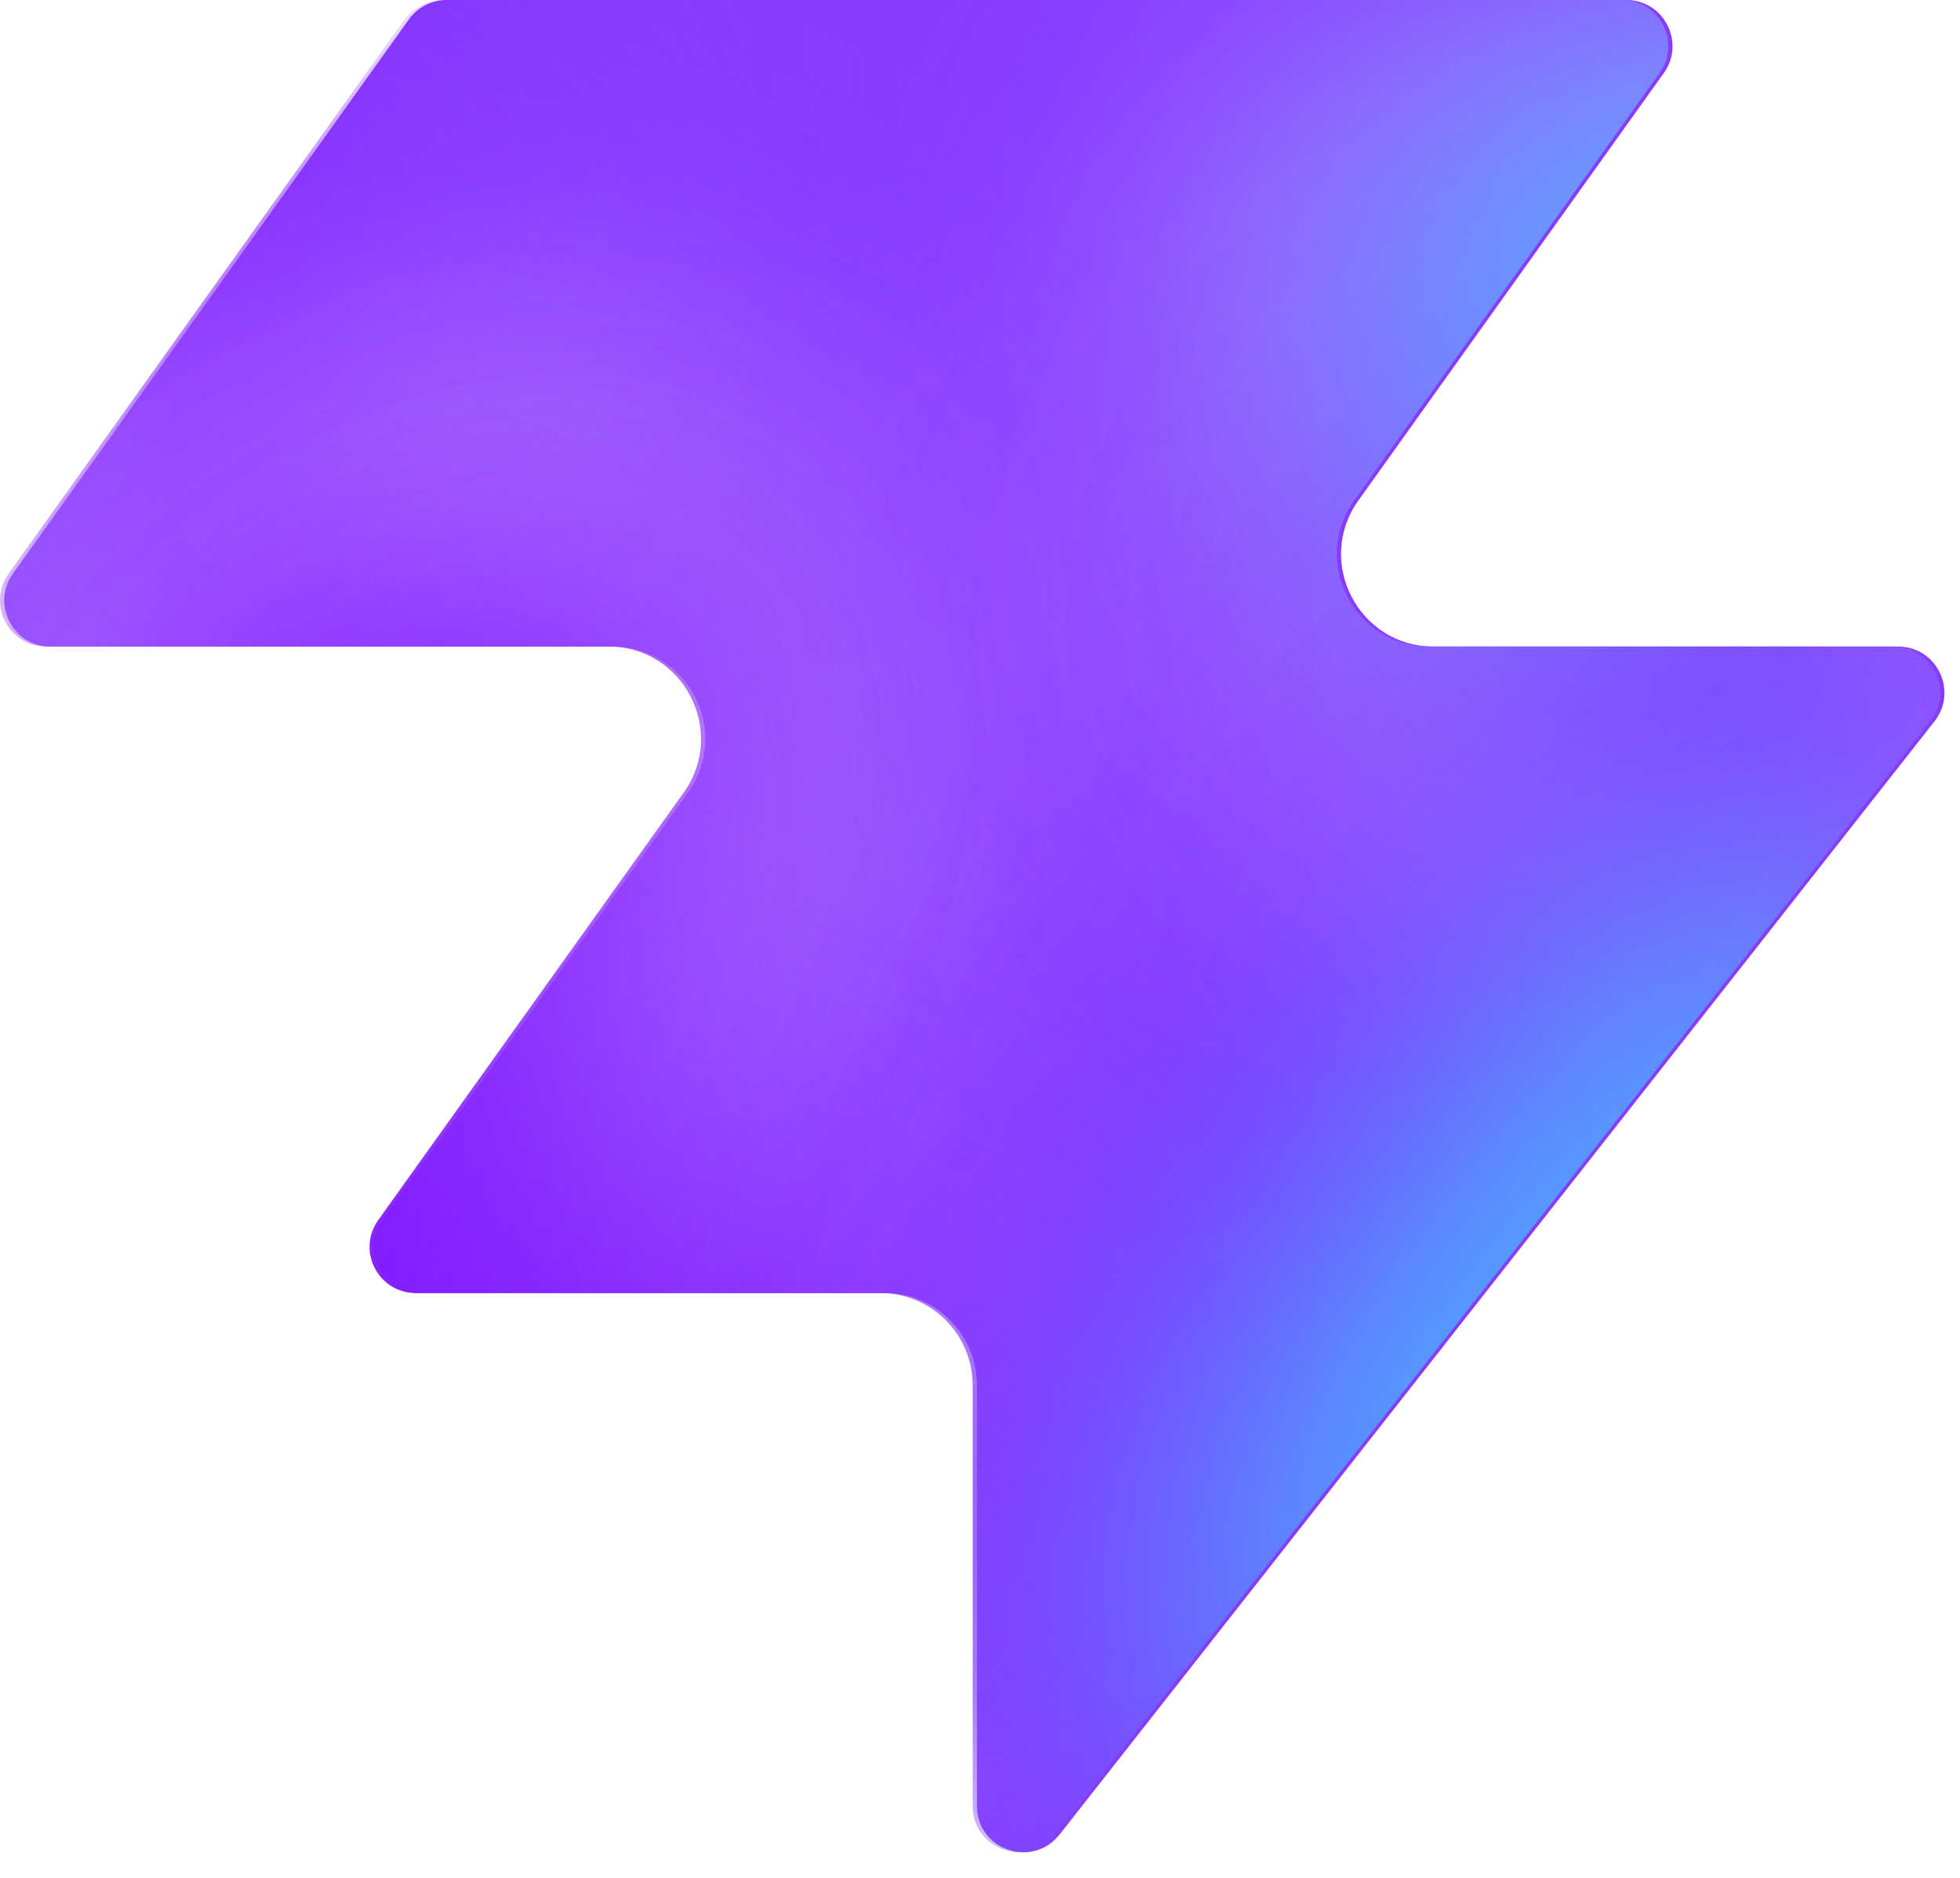
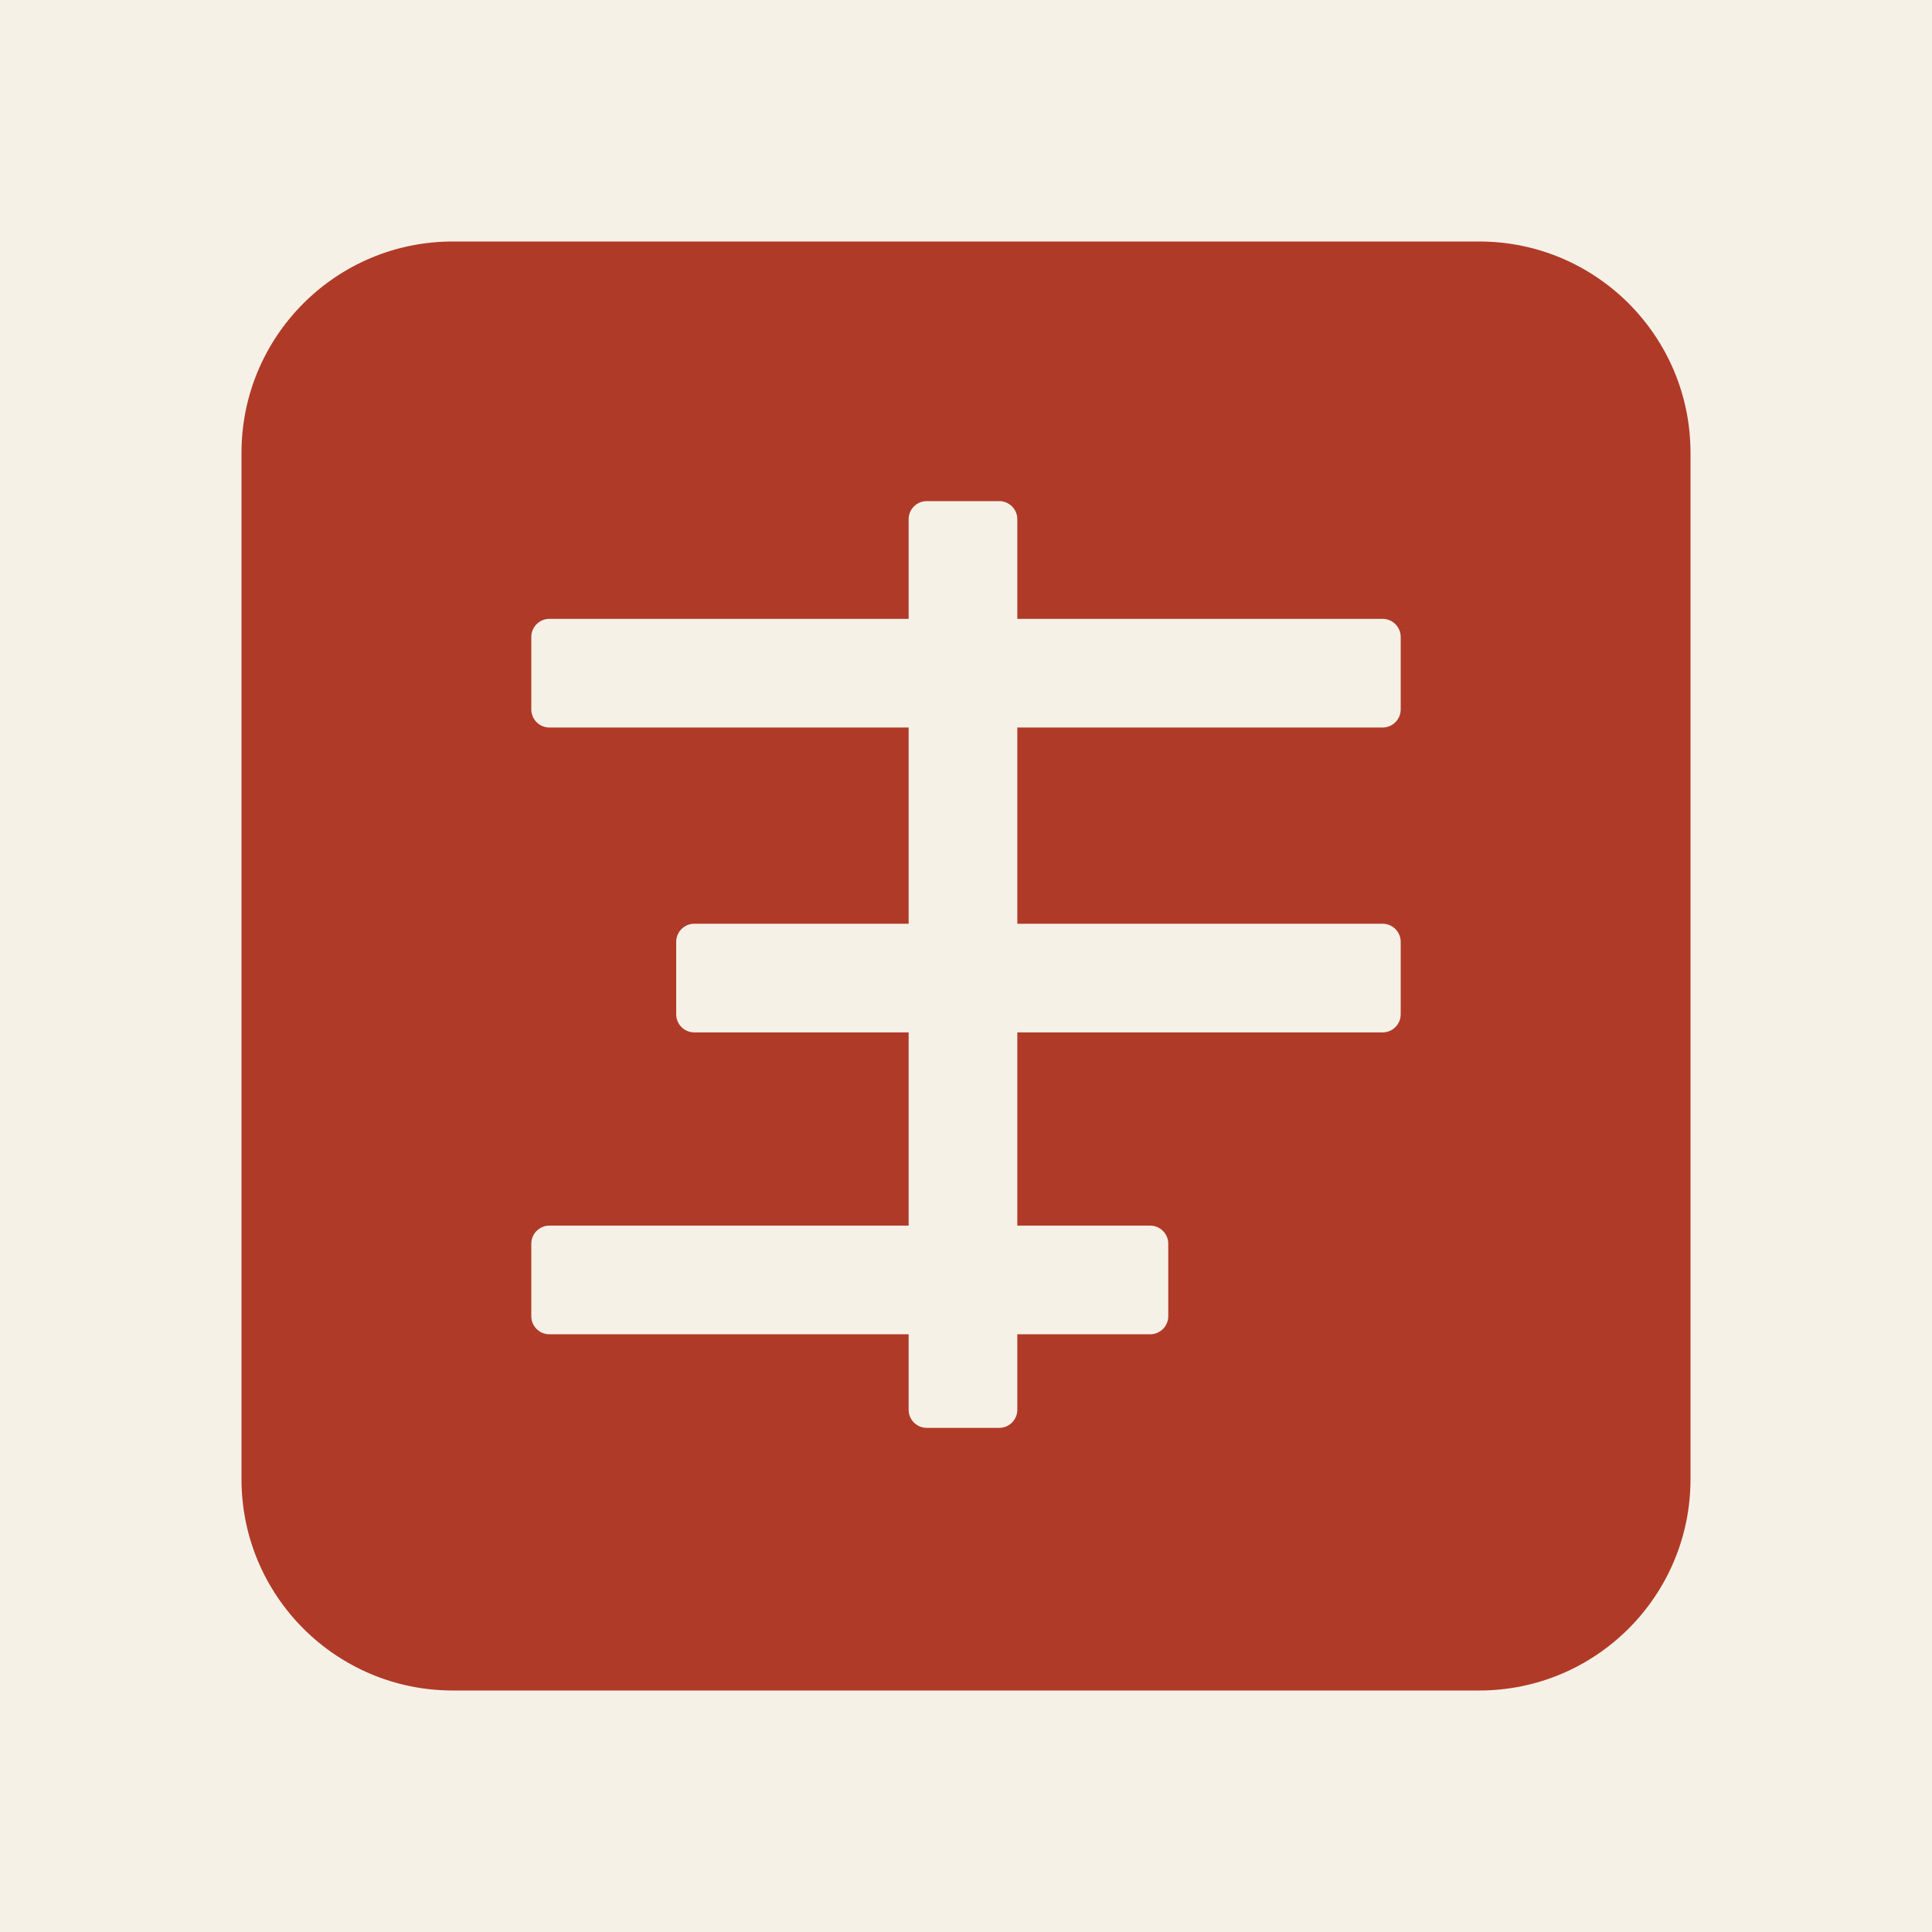
- <svg xmlns="http://www.w3.org/2000/svg" width="48" height="46" fill="none" viewBox="0 0 48 46">
-   <path fill="#863bff" d="M25.946 44.938c-.664.845-2.021.375-2.021-.698V33.937a2.26 2.26 0 0 0-2.262-2.262H10.287c-.92 0-1.456-1.04-.92-1.788l7.48-10.471c1.07-1.497 0-3.578-1.842-3.578H1.237c-.92 0-1.456-1.04-.92-1.788L10.013.474c.214-.297.556-.474.92-.474h28.894c.92 0 1.456 1.04.92 1.788l-7.48 10.471c-1.07 1.498 0 3.579 1.842 3.579h11.377c.943 0 1.473 1.088.89 1.83L25.947 44.94z" style="fill:#863bff;fill:color(display-p3 .525 .23 1);fill-opacity:1" />
-   <mask id="a" width="48" height="46" x="0" y="0" maskUnits="userSpaceOnUse" style="mask-type:alpha">
-     <path fill="#000" d="M25.842 44.938c-.664.844-2.021.375-2.021-.698V33.937a2.26 2.26 0 0 0-2.262-2.262H10.183c-.92 0-1.456-1.04-.92-1.788l7.48-10.471c1.07-1.498 0-3.579-1.842-3.579H1.133c-.92 0-1.456-1.04-.92-1.787L9.91.473c.214-.297.556-.474.92-.474h28.894c.92 0 1.456 1.04.92 1.788l-7.48 10.471c-1.07 1.498 0 3.578 1.842 3.578h11.377c.943 0 1.473 1.088.89 1.832L25.843 44.94z" style="fill:#000;fill-opacity:1" />
-   </mask>
-   <g mask="url(#a)">
-     <g filter="url(#b)">
-       <ellipse cx="5.508" cy="14.704" fill="#ede6ff" rx="5.508" ry="14.704" style="fill:#ede6ff;fill:color(display-p3 .927 .903 1);fill-opacity:1" transform="matrix(.00324 1 1 -.00324 -4.47 31.516)" />
-     </g>
-     <g filter="url(#c)">
-       <ellipse cx="10.399" cy="29.851" fill="#ede6ff" rx="10.399" ry="29.851" style="fill:#ede6ff;fill:color(display-p3 .927 .903 1);fill-opacity:1" transform="matrix(.00324 1 1 -.00324 -39.328 7.883)" />
-     </g>
-     <g filter="url(#d)">
-       <ellipse cx="5.508" cy="30.487" fill="#7e14ff" rx="5.508" ry="30.487" style="fill:#7e14ff;fill:color(display-p3 .492 .077 1);fill-opacity:1" transform="rotate(89.814 -25.913 -14.639)scale(1 -1)" />
-     </g>
-     <g filter="url(#e)">
-       <ellipse cx="5.508" cy="30.599" fill="#7e14ff" rx="5.508" ry="30.599" style="fill:#7e14ff;fill:color(display-p3 .492 .077 1);fill-opacity:1" transform="rotate(89.814 -32.644 -3.334)scale(1 -1)" />
-     </g>
-     <g filter="url(#f)">
-       <ellipse cx="5.508" cy="30.599" fill="#7e14ff" rx="5.508" ry="30.599" style="fill:#7e14ff;fill:color(display-p3 .492 .077 1);fill-opacity:1" transform="matrix(.00324 1 1 -.00324 -34.34 30.47)" />
-     </g>
-     <g filter="url(#g)">
-       <ellipse cx="14.072" cy="22.078" fill="#ede6ff" rx="14.072" ry="22.078" style="fill:#ede6ff;fill:color(display-p3 .927 .903 1);fill-opacity:1" transform="rotate(93.35 24.506 48.493)scale(-1 1)" />
-     </g>
-     <g filter="url(#h)">
-       <ellipse cx="3.47" cy="21.501" fill="#7e14ff" rx="3.47" ry="21.501" style="fill:#7e14ff;fill:color(display-p3 .492 .077 1);fill-opacity:1" transform="rotate(89.009 28.708 47.59)scale(-1 1)" />
-     </g>
-     <g filter="url(#i)">
-       <ellipse cx="3.47" cy="21.501" fill="#7e14ff" rx="3.47" ry="21.501" style="fill:#7e14ff;fill:color(display-p3 .492 .077 1);fill-opacity:1" transform="rotate(89.009 28.708 47.59)scale(-1 1)" />
-     </g>
-     <g filter="url(#j)">
-       <ellipse cx=".387" cy="8.972" fill="#7e14ff" rx="4.407" ry="29.108" style="fill:#7e14ff;fill:color(display-p3 .492 .077 1);fill-opacity:1" transform="rotate(39.51 .387 8.972)" />
-     </g>
-     <g filter="url(#k)">
-       <ellipse cx="47.523" cy="-6.092" fill="#7e14ff" rx="4.407" ry="29.108" style="fill:#7e14ff;fill:color(display-p3 .492 .077 1);fill-opacity:1" transform="rotate(37.892 47.523 -6.092)" />
-     </g>
-     <g filter="url(#l)">
-       <ellipse cx="41.412" cy="6.333" fill="#47bfff" rx="5.971" ry="9.665" style="fill:#47bfff;fill:color(display-p3 .28 .748 1);fill-opacity:1" transform="rotate(37.892 41.412 6.333)" />
-     </g>
-     <g filter="url(#m)">
-       <ellipse cx="-1.879" cy="38.332" fill="#7e14ff" rx="4.407" ry="29.108" style="fill:#7e14ff;fill:color(display-p3 .492 .077 1);fill-opacity:1" transform="rotate(37.892 -1.88 38.332)" />
-     </g>
-     <g filter="url(#n)">
-       <ellipse cx="-1.879" cy="38.332" fill="#7e14ff" rx="4.407" ry="29.108" style="fill:#7e14ff;fill:color(display-p3 .492 .077 1);fill-opacity:1" transform="rotate(37.892 -1.88 38.332)" />
-     </g>
-     <g filter="url(#o)">
-       <ellipse cx="35.651" cy="29.907" fill="#7e14ff" rx="4.407" ry="29.108" style="fill:#7e14ff;fill:color(display-p3 .492 .077 1);fill-opacity:1" transform="rotate(37.892 35.651 29.907)" />
-     </g>
-     <g filter="url(#p)">
-       <ellipse cx="38.418" cy="32.4" fill="#47bfff" rx="5.971" ry="15.297" style="fill:#47bfff;fill:color(display-p3 .28 .748 1);fill-opacity:1" transform="rotate(37.892 38.418 32.4)" />
-     </g>
+ <svg xmlns="http://www.w3.org/2000/svg" viewBox="0 0 64 64" role="img" aria-label="Mỗi Ngày 中文">
+   <rect width="64" height="64" fill="#f6f1e7" />
+   <rect x="8" y="8" width="48" height="48" rx="7" fill="#b03a28" />
+   <g fill="#f6f1e7">
+     <rect x="17.6" y="20.5" width="28.8" height="3.6" rx="0.6" />
+     <rect x="22.4" y="30.6" width="24" height="3.6" rx="0.6" />
+     <rect x="17.6" y="40.6" width="21.1" height="3.6" rx="0.6" />
+     <rect x="30.1" y="16.6" width="3.6" height="30.7" rx="0.6" />
  </g>
-   <defs>
-     <filter id="b" width="60.045" height="41.654" x="-19.77" y="16.149" color-interpolation-filters="sRGB" filterUnits="userSpaceOnUse">
-       <feFlood flood-opacity="0" result="BackgroundImageFix" />
-       <feBlend in="SourceGraphic" in2="BackgroundImageFix" result="shape" />
-       <feGaussianBlur result="effect1_foregroundBlur_2002_17158" stdDeviation="7.659" />
-     </filter>
-     <filter id="c" width="90.34" height="51.437" x="-54.613" y="-7.533" color-interpolation-filters="sRGB" filterUnits="userSpaceOnUse">
-       <feFlood flood-opacity="0" result="BackgroundImageFix" />
-       <feBlend in="SourceGraphic" in2="BackgroundImageFix" result="shape" />
-       <feGaussianBlur result="effect1_foregroundBlur_2002_17158" stdDeviation="7.659" />
-     </filter>
-     <filter id="d" width="79.355" height="29.4" x="-49.64" y="2.03" color-interpolation-filters="sRGB" filterUnits="userSpaceOnUse">
-       <feFlood flood-opacity="0" result="BackgroundImageFix" />
-       <feBlend in="SourceGraphic" in2="BackgroundImageFix" result="shape" />
-       <feGaussianBlur result="effect1_foregroundBlur_2002_17158" stdDeviation="4.596" />
-     </filter>
-     <filter id="e" width="79.579" height="29.4" x="-45.045" y="20.029" color-interpolation-filters="sRGB" filterUnits="userSpaceOnUse">
-       <feFlood flood-opacity="0" result="BackgroundImageFix" />
-       <feBlend in="SourceGraphic" in2="BackgroundImageFix" result="shape" />
-       <feGaussianBlur result="effect1_foregroundBlur_2002_17158" stdDeviation="4.596" />
-     </filter>
-     <filter id="f" width="79.579" height="29.4" x="-43.513" y="21.178" color-interpolation-filters="sRGB" filterUnits="userSpaceOnUse">
-       <feFlood flood-opacity="0" result="BackgroundImageFix" />
-       <feBlend in="SourceGraphic" in2="BackgroundImageFix" result="shape" />
-       <feGaussianBlur result="effect1_foregroundBlur_2002_17158" stdDeviation="4.596" />
-     </filter>
-     <filter id="g" width="74.749" height="58.852" x="15.756" y="-17.901" color-interpolation-filters="sRGB" filterUnits="userSpaceOnUse">
-       <feFlood flood-opacity="0" result="BackgroundImageFix" />
-       <feBlend in="SourceGraphic" in2="BackgroundImageFix" result="shape" />
-       <feGaussianBlur result="effect1_foregroundBlur_2002_17158" stdDeviation="7.659" />
-     </filter>
-     <filter id="h" width="61.377" height="25.362" x="23.548" y="2.284" color-interpolation-filters="sRGB" filterUnits="userSpaceOnUse">
-       <feFlood flood-opacity="0" result="BackgroundImageFix" />
-       <feBlend in="SourceGraphic" in2="BackgroundImageFix" result="shape" />
-       <feGaussianBlur result="effect1_foregroundBlur_2002_17158" stdDeviation="4.596" />
-     </filter>
-     <filter id="i" width="61.377" height="25.362" x="23.548" y="2.284" color-interpolation-filters="sRGB" filterUnits="userSpaceOnUse">
-       <feFlood flood-opacity="0" result="BackgroundImageFix" />
-       <feBlend in="SourceGraphic" in2="BackgroundImageFix" result="shape" />
-       <feGaussianBlur result="effect1_foregroundBlur_2002_17158" stdDeviation="4.596" />
-     </filter>
-     <filter id="j" width="56.045" height="63.649" x="-27.636" y="-22.853" color-interpolation-filters="sRGB" filterUnits="userSpaceOnUse">
-       <feFlood flood-opacity="0" result="BackgroundImageFix" />
-       <feBlend in="SourceGraphic" in2="BackgroundImageFix" result="shape" />
-       <feGaussianBlur result="effect1_foregroundBlur_2002_17158" stdDeviation="4.596" />
-     </filter>
-     <filter id="k" width="54.814" height="64.646" x="20.116" y="-38.415" color-interpolation-filters="sRGB" filterUnits="userSpaceOnUse">
-       <feFlood flood-opacity="0" result="BackgroundImageFix" />
-       <feBlend in="SourceGraphic" in2="BackgroundImageFix" result="shape" />
-       <feGaussianBlur result="effect1_foregroundBlur_2002_17158" stdDeviation="4.596" />
-     </filter>
-     <filter id="l" width="33.541" height="35.313" x="24.641" y="-11.323" color-interpolation-filters="sRGB" filterUnits="userSpaceOnUse">
-       <feFlood flood-opacity="0" result="BackgroundImageFix" />
-       <feBlend in="SourceGraphic" in2="BackgroundImageFix" result="shape" />
-       <feGaussianBlur result="effect1_foregroundBlur_2002_17158" stdDeviation="4.596" />
-     </filter>
-     <filter id="m" width="54.814" height="64.646" x="-29.286" y="6.009" color-interpolation-filters="sRGB" filterUnits="userSpaceOnUse">
-       <feFlood flood-opacity="0" result="BackgroundImageFix" />
-       <feBlend in="SourceGraphic" in2="BackgroundImageFix" result="shape" />
-       <feGaussianBlur result="effect1_foregroundBlur_2002_17158" stdDeviation="4.596" />
-     </filter>
-     <filter id="n" width="54.814" height="64.646" x="-29.286" y="6.009" color-interpolation-filters="sRGB" filterUnits="userSpaceOnUse">
-       <feFlood flood-opacity="0" result="BackgroundImageFix" />
-       <feBlend in="SourceGraphic" in2="BackgroundImageFix" result="shape" />
-       <feGaussianBlur result="effect1_foregroundBlur_2002_17158" stdDeviation="4.596" />
-     </filter>
-     <filter id="o" width="54.814" height="64.646" x="8.244" y="-2.416" color-interpolation-filters="sRGB" filterUnits="userSpaceOnUse">
-       <feFlood flood-opacity="0" result="BackgroundImageFix" />
-       <feBlend in="SourceGraphic" in2="BackgroundImageFix" result="shape" />
-       <feGaussianBlur result="effect1_foregroundBlur_2002_17158" stdDeviation="4.596" />
-     </filter>
-     <filter id="p" width="39.409" height="43.623" x="18.713" y="10.588" color-interpolation-filters="sRGB" filterUnits="userSpaceOnUse">
-       <feFlood flood-opacity="0" result="BackgroundImageFix" />
-       <feBlend in="SourceGraphic" in2="BackgroundImageFix" result="shape" />
-       <feGaussianBlur result="effect1_foregroundBlur_2002_17158" stdDeviation="4.596" />
-     </filter>
-   </defs>
</svg>
